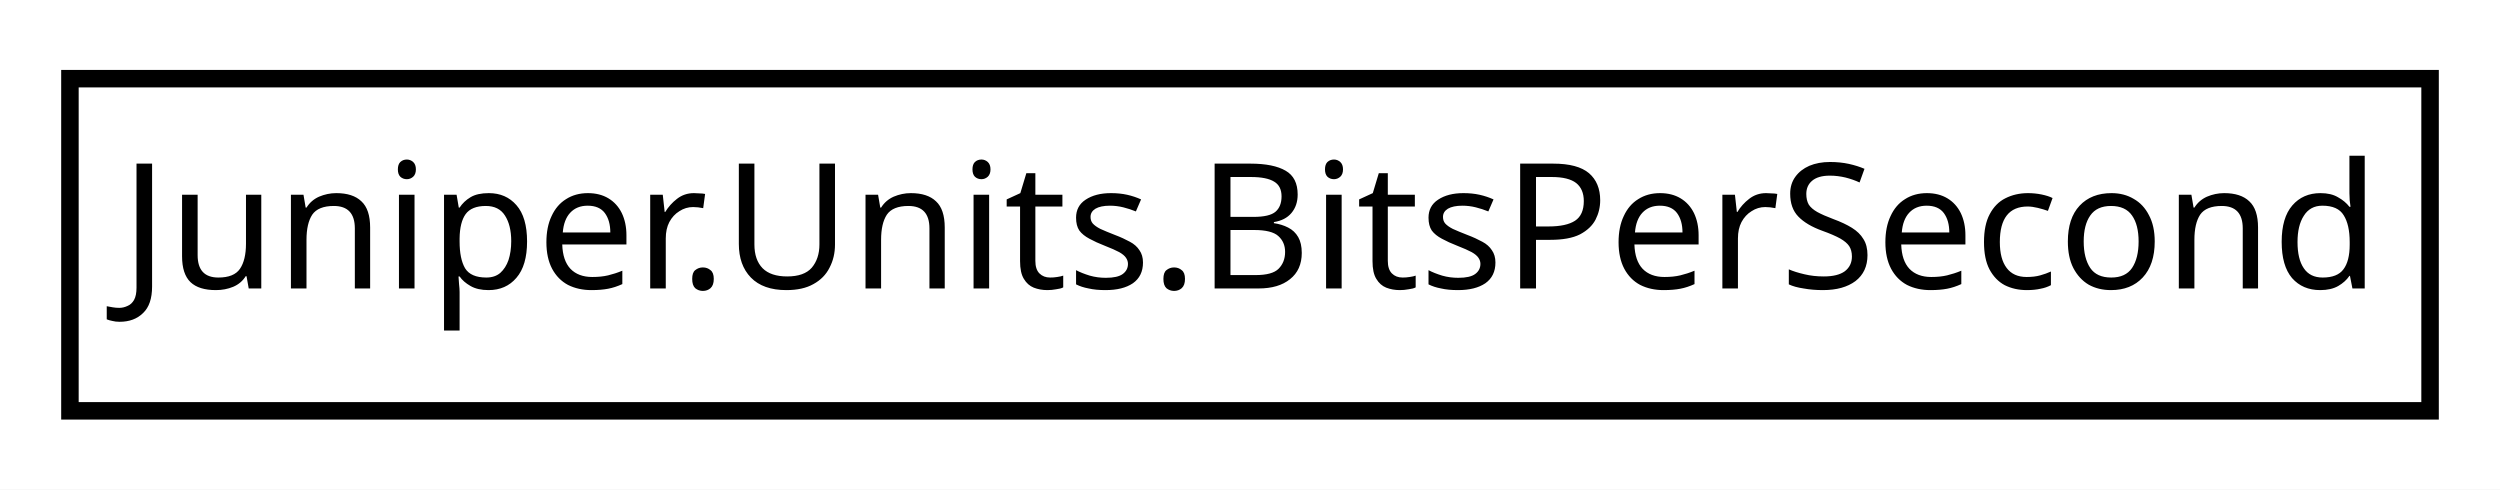
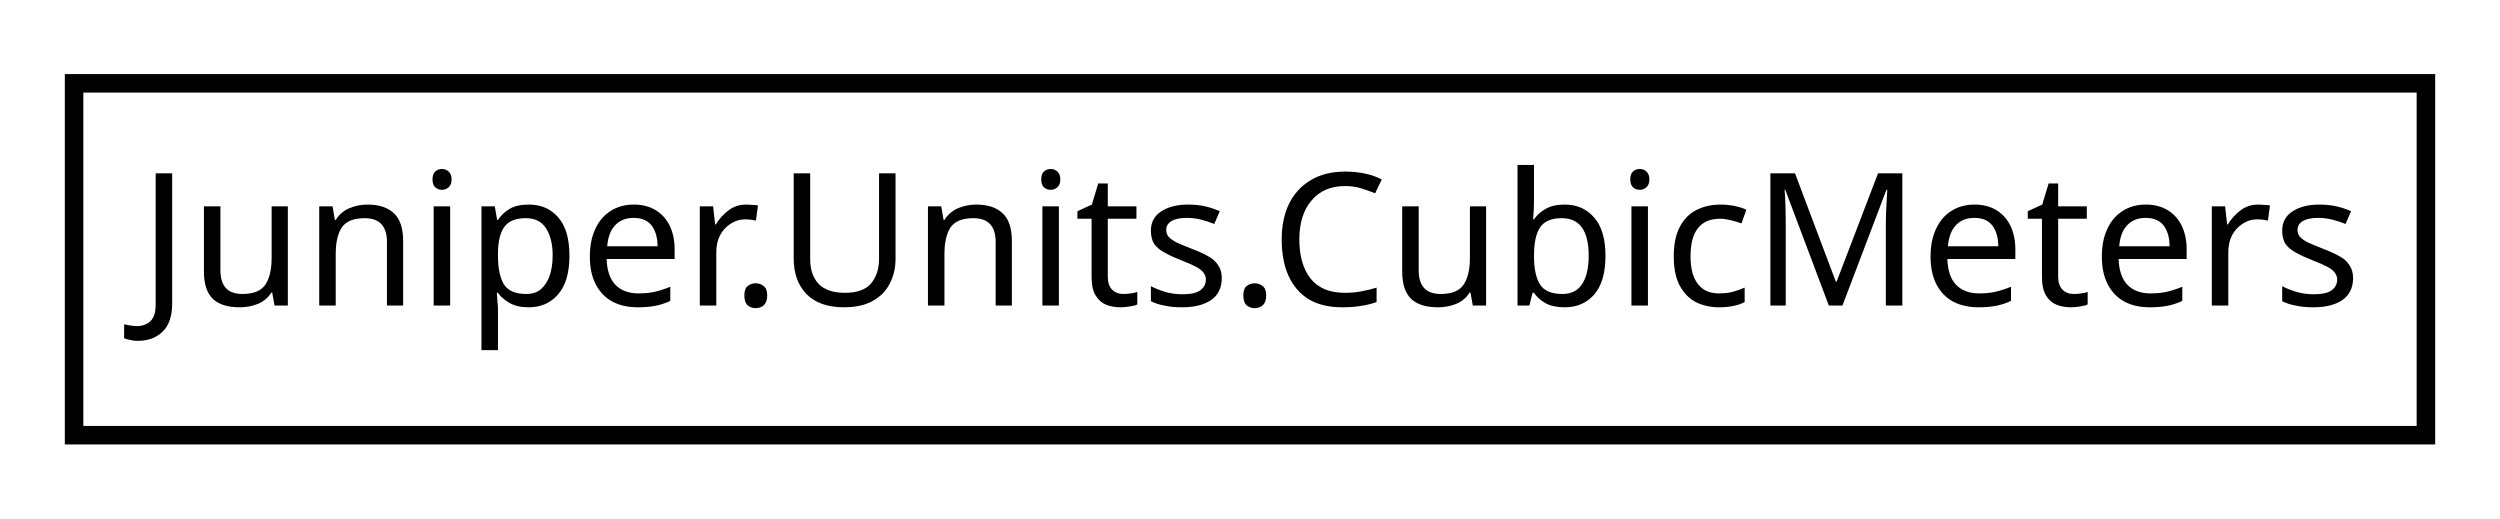
- <svg xmlns="http://www.w3.org/2000/svg" xmlns:xlink="http://www.w3.org/1999/xlink" width="143pt" height="28pt" viewBox="0.00 0.00 143.00 28.00">
+ <svg xmlns="http://www.w3.org/2000/svg" xmlns:xlink="http://www.w3.org/1999/xlink" width="135pt" height="28pt" viewBox="0.00 0.00 135.00 28.00">
  <g id="graph0" class="graph" transform="scale(1 1) rotate(0) translate(4 24)">
-     <polygon fill="white" stroke="none" points="-4,4 -4,-24 139,-24 139,4 -4,4" />
+     <polygon fill="white" stroke="none" points="-4,4 -4,-24 131,-24 131,4 -4,4" />
    <g id="node1" class="node">
      <g id="a_node1">
-         <a xlink:href="dd/da5/class_juniper_1_1_units_1_1_bits_per_second.html" target="_top" xlink:title="Conversions from bits per second">
-           <polygon fill="white" stroke="black" points="0,-0.5 0,-19.5 135,-19.5 135,-0.5 0,-0.5" />
-           <text text-anchor="middle" x="67.5" y="-7.5" font-family="SegoeUI" font-size="10.00">Juniper.Units.BitsPerSecond</text>
+         <a xlink:href="d0/d21/class_juniper_1_1_units_1_1_cubic_meters.html" target="_top" xlink:title="Conversions from cubic meters">
+           <polygon fill="white" stroke="black" points="0,-0.5 0,-19.5 127,-19.5 127,-0.5 0,-0.5" />
+           <text text-anchor="middle" x="63.5" y="-7.5" font-family="SegoeUI" font-size="10.00">Juniper.Units.CubicMeters</text>
        </a>
      </g>
    </g>
  </g>
</svg>
